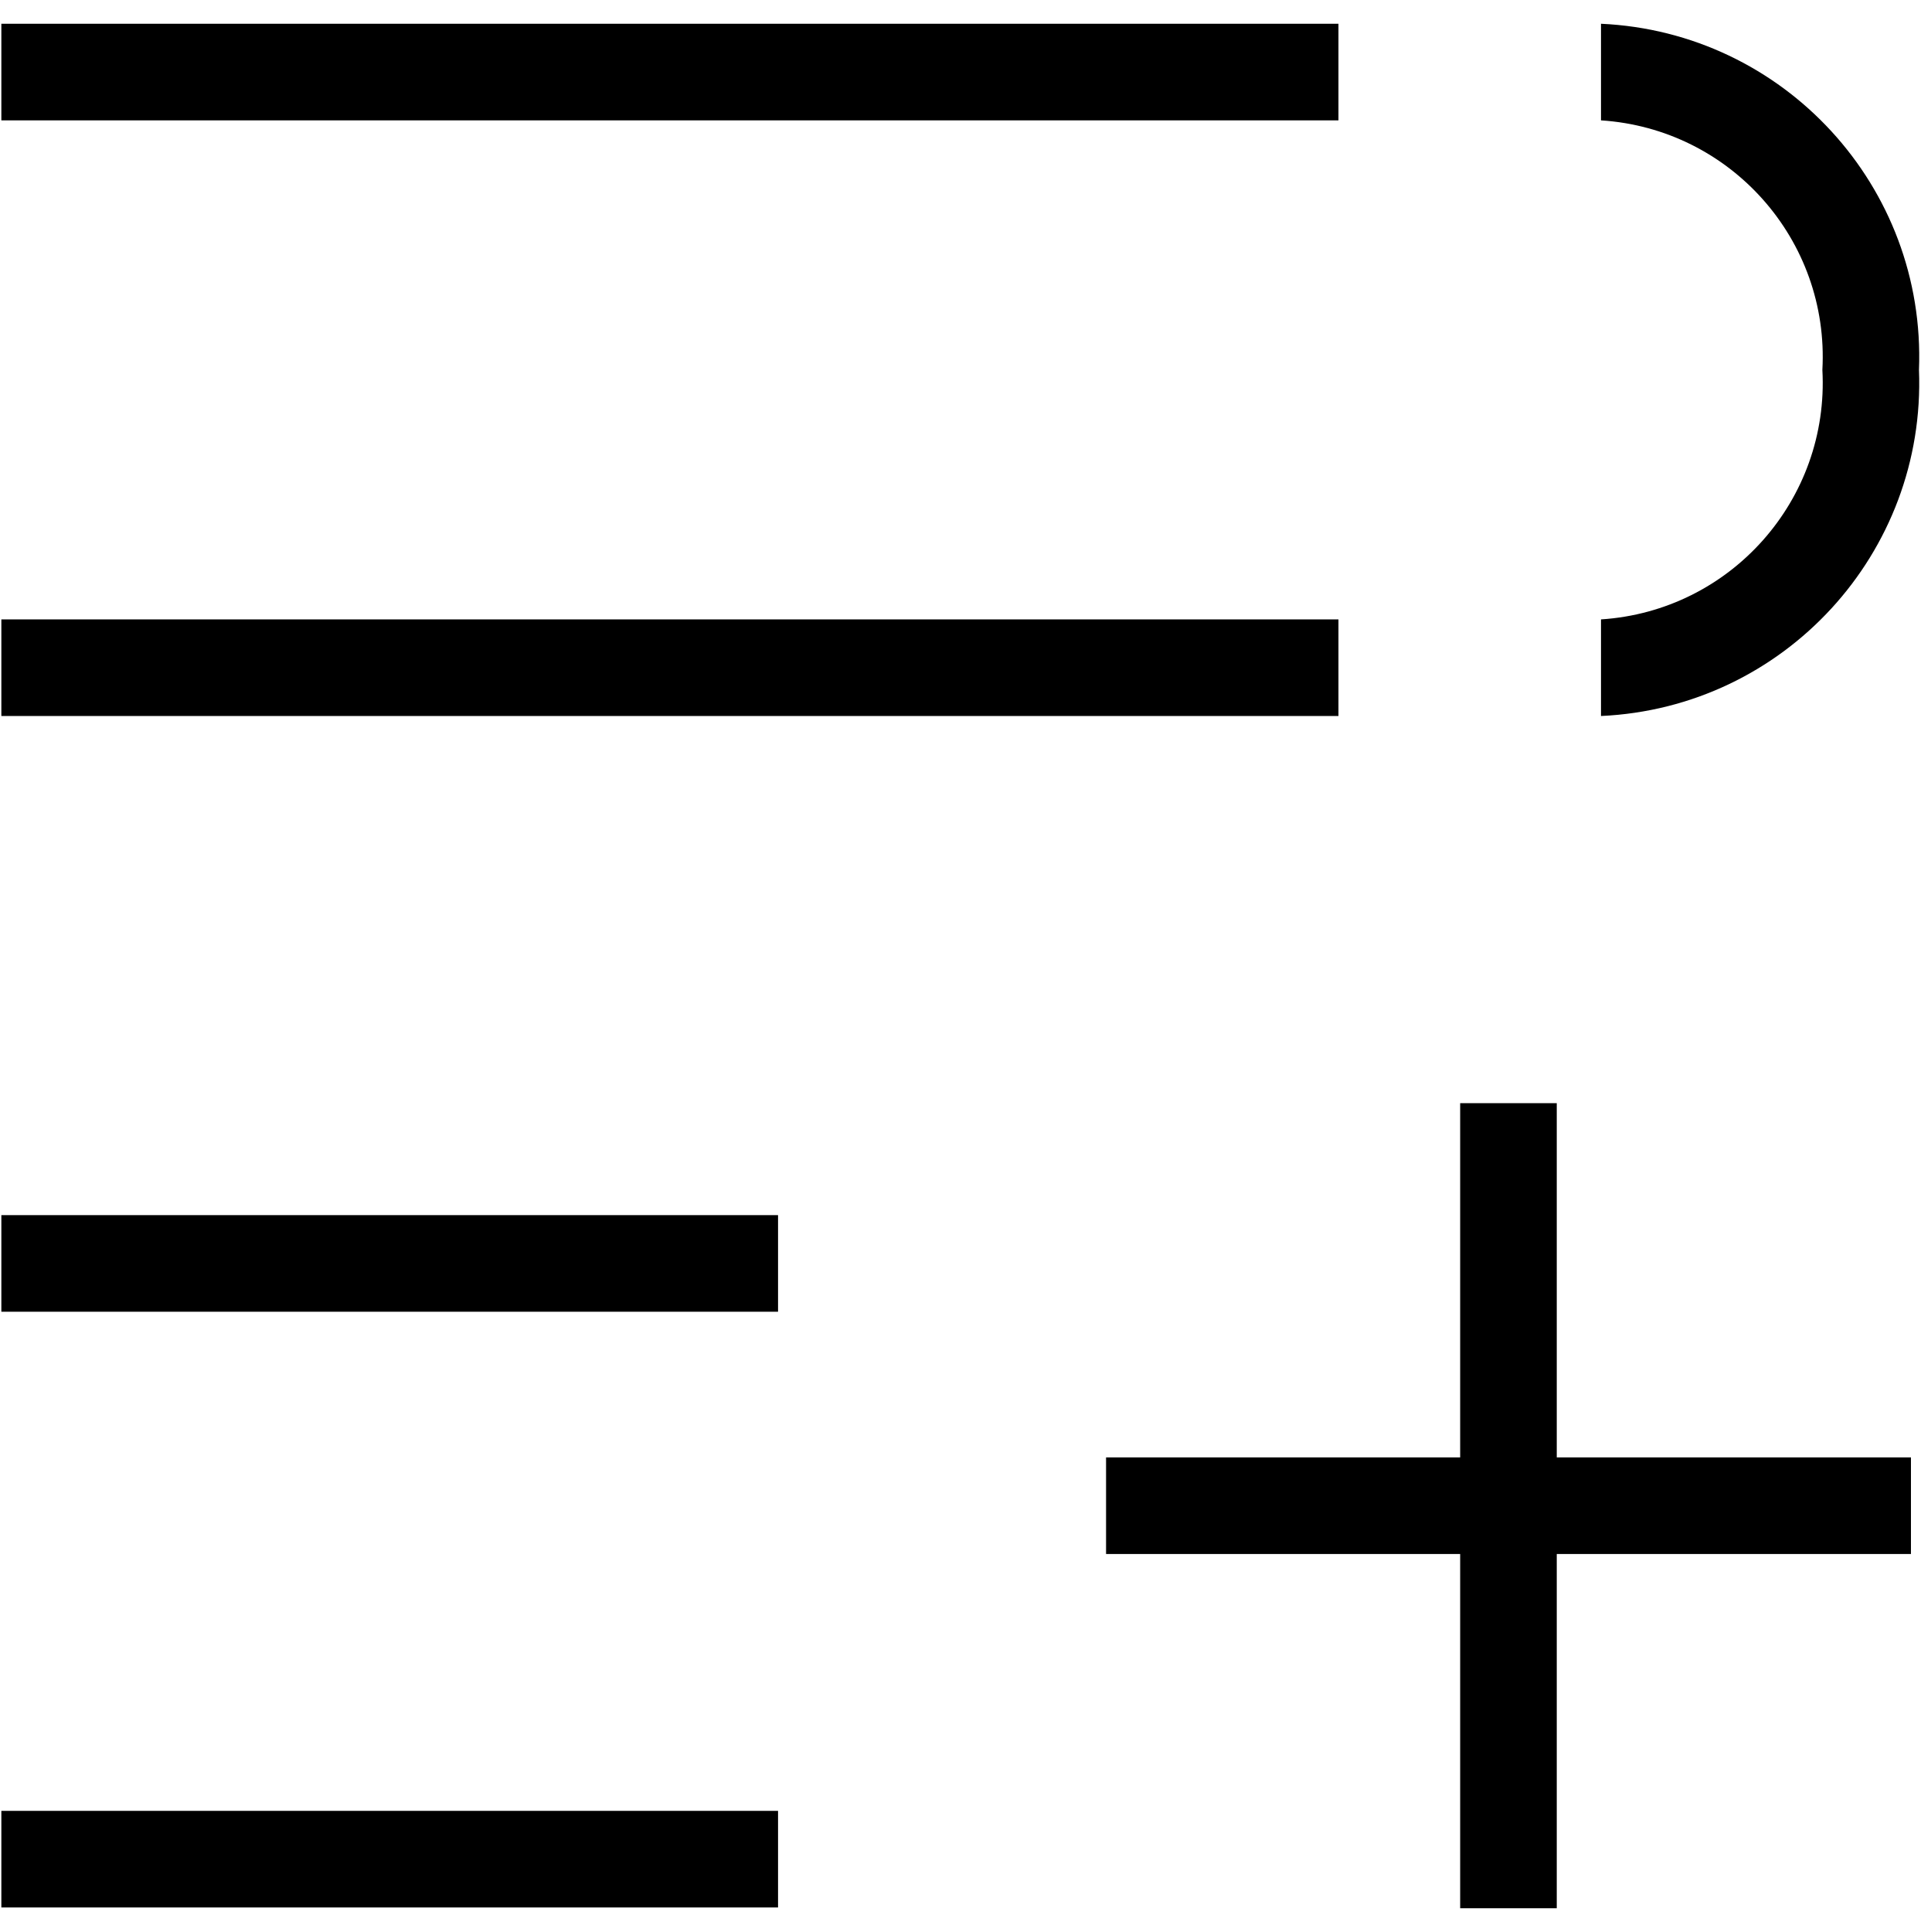
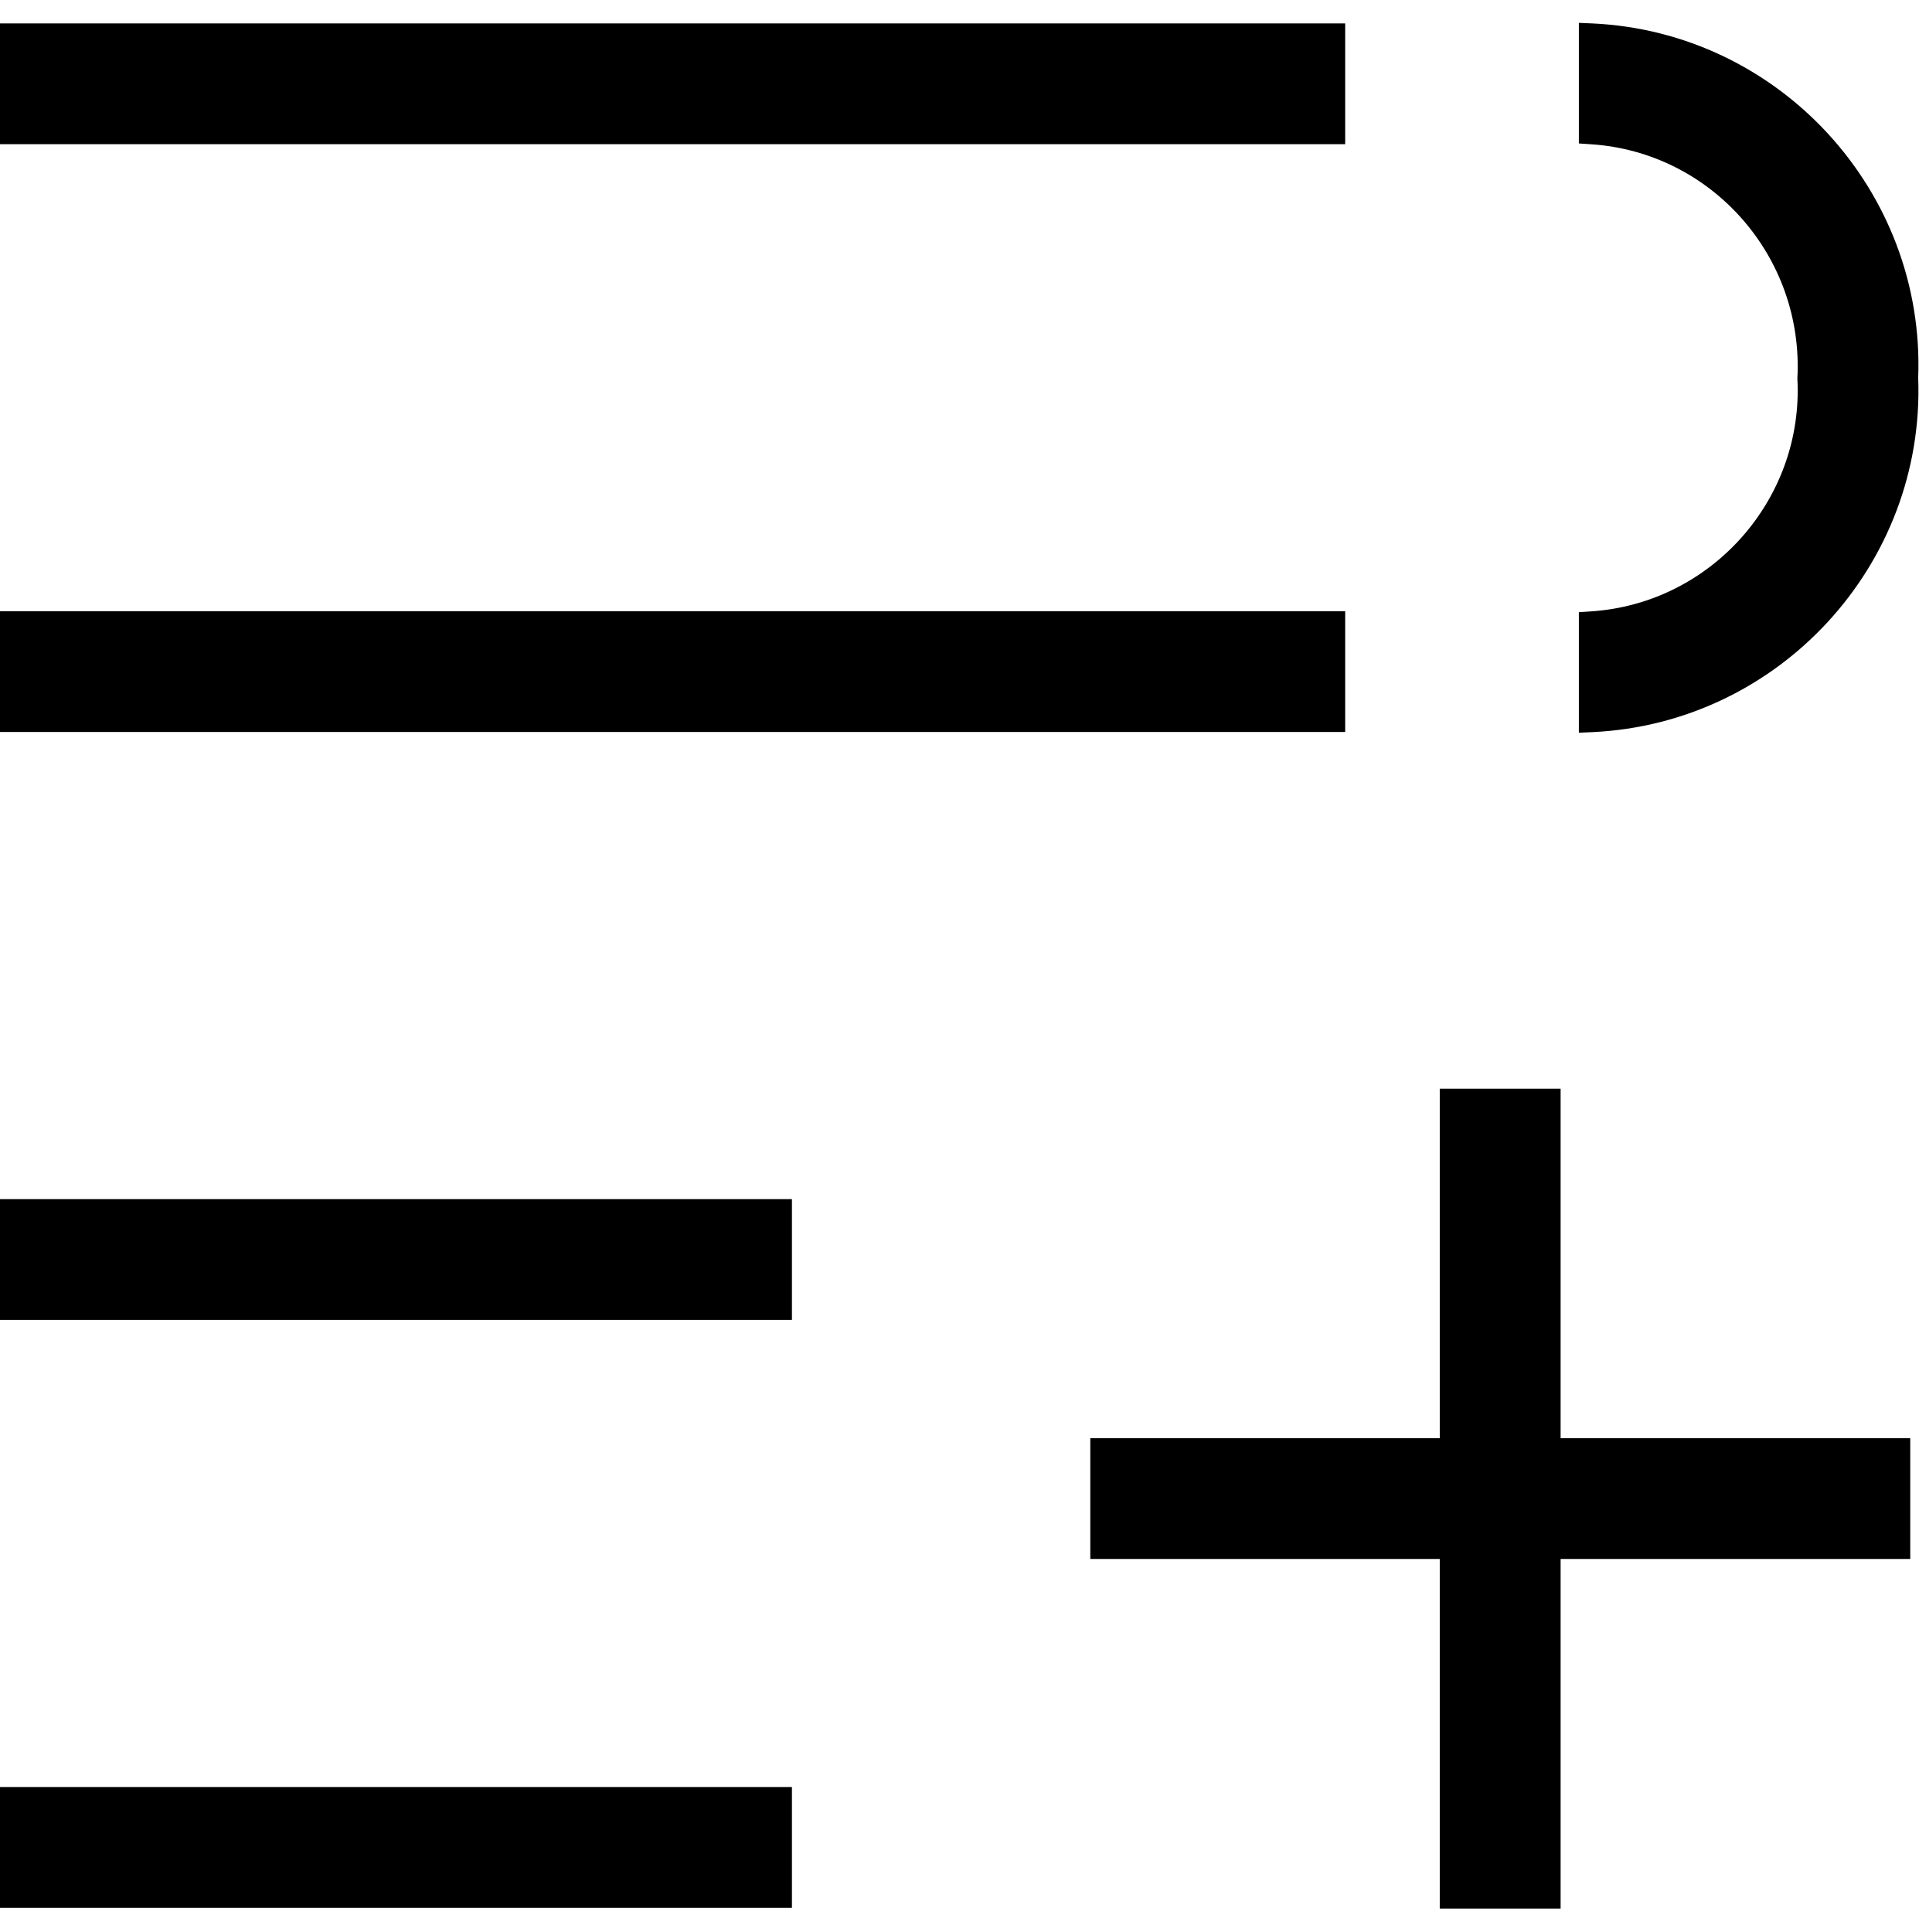
- <svg xmlns="http://www.w3.org/2000/svg" viewBox="0 0 19.884 20">
-   <g id="Schrift">
-     <rect x="0.014" y="0.246" width="13.843" height="1" />
-     <rect x="0.014" y="6.412" width="13.843" height="1" />
-     <rect x="0.014" y="12.579" width="8.041" height="1" />
-     <rect x="0.014" y="18.746" width="8.041" height="1" />
-     <path d="M19.867,3.829a3.451,3.451,0,0,0-3.292-3.583v1a2.454,2.454,0,0,1,2.292,2.583,2.454,2.454,0,0,1-2.292,2.583v1A3.451,3.451,0,0,0,19.867,3.829Z" />
-     <polygon points="16.117 11.42 15.117 11.42 15.117 15.087 11.451 15.087 11.451 16.087 15.117 16.087 15.117 19.754 16.117 19.754 16.117 16.087 19.784 16.087 19.784 15.087 16.117 15.087 16.117 11.42" />
+ <svg xmlns="http://www.w3.org/2000/svg" version="1.1" id="Layer_1" x="0px" y="0px" viewBox="0 0 23.83 24" style="enable-background:new 0 0 23.83 24;" xml:space="preserve">
+   <g>
+     <rect y="0.291" width="16.709" height="1.5" />
+     <rect y="7.593" width="16.709" height="1.5" />
+     <rect y="14.896" width="9.837" height="1.5" />
+     <rect y="22.199" width="9.837" height="1.501" />
+     <path d="M23.827,4.692c0.087-2.322-1.728-4.296-4.05-4.401l-0.165-0.007v1.498l0.148,0.01   c1.497,0.096,2.648,1.394,2.566,2.91c0.082,1.498-1.069,2.796-2.566,2.893l-0.148,0.01v1.497l0.165-0.007   C22.099,8.988,23.914,7.014,23.827,4.692z" />
+     <polygon points="19.385,13.524 17.884,13.524 17.884,17.866 13.543,17.866 13.543,19.366 17.884,19.366    17.884,23.709 19.385,23.709 19.385,19.366 23.728,19.366 23.728,17.866 19.385,17.866  " />
  </g>
</svg>
